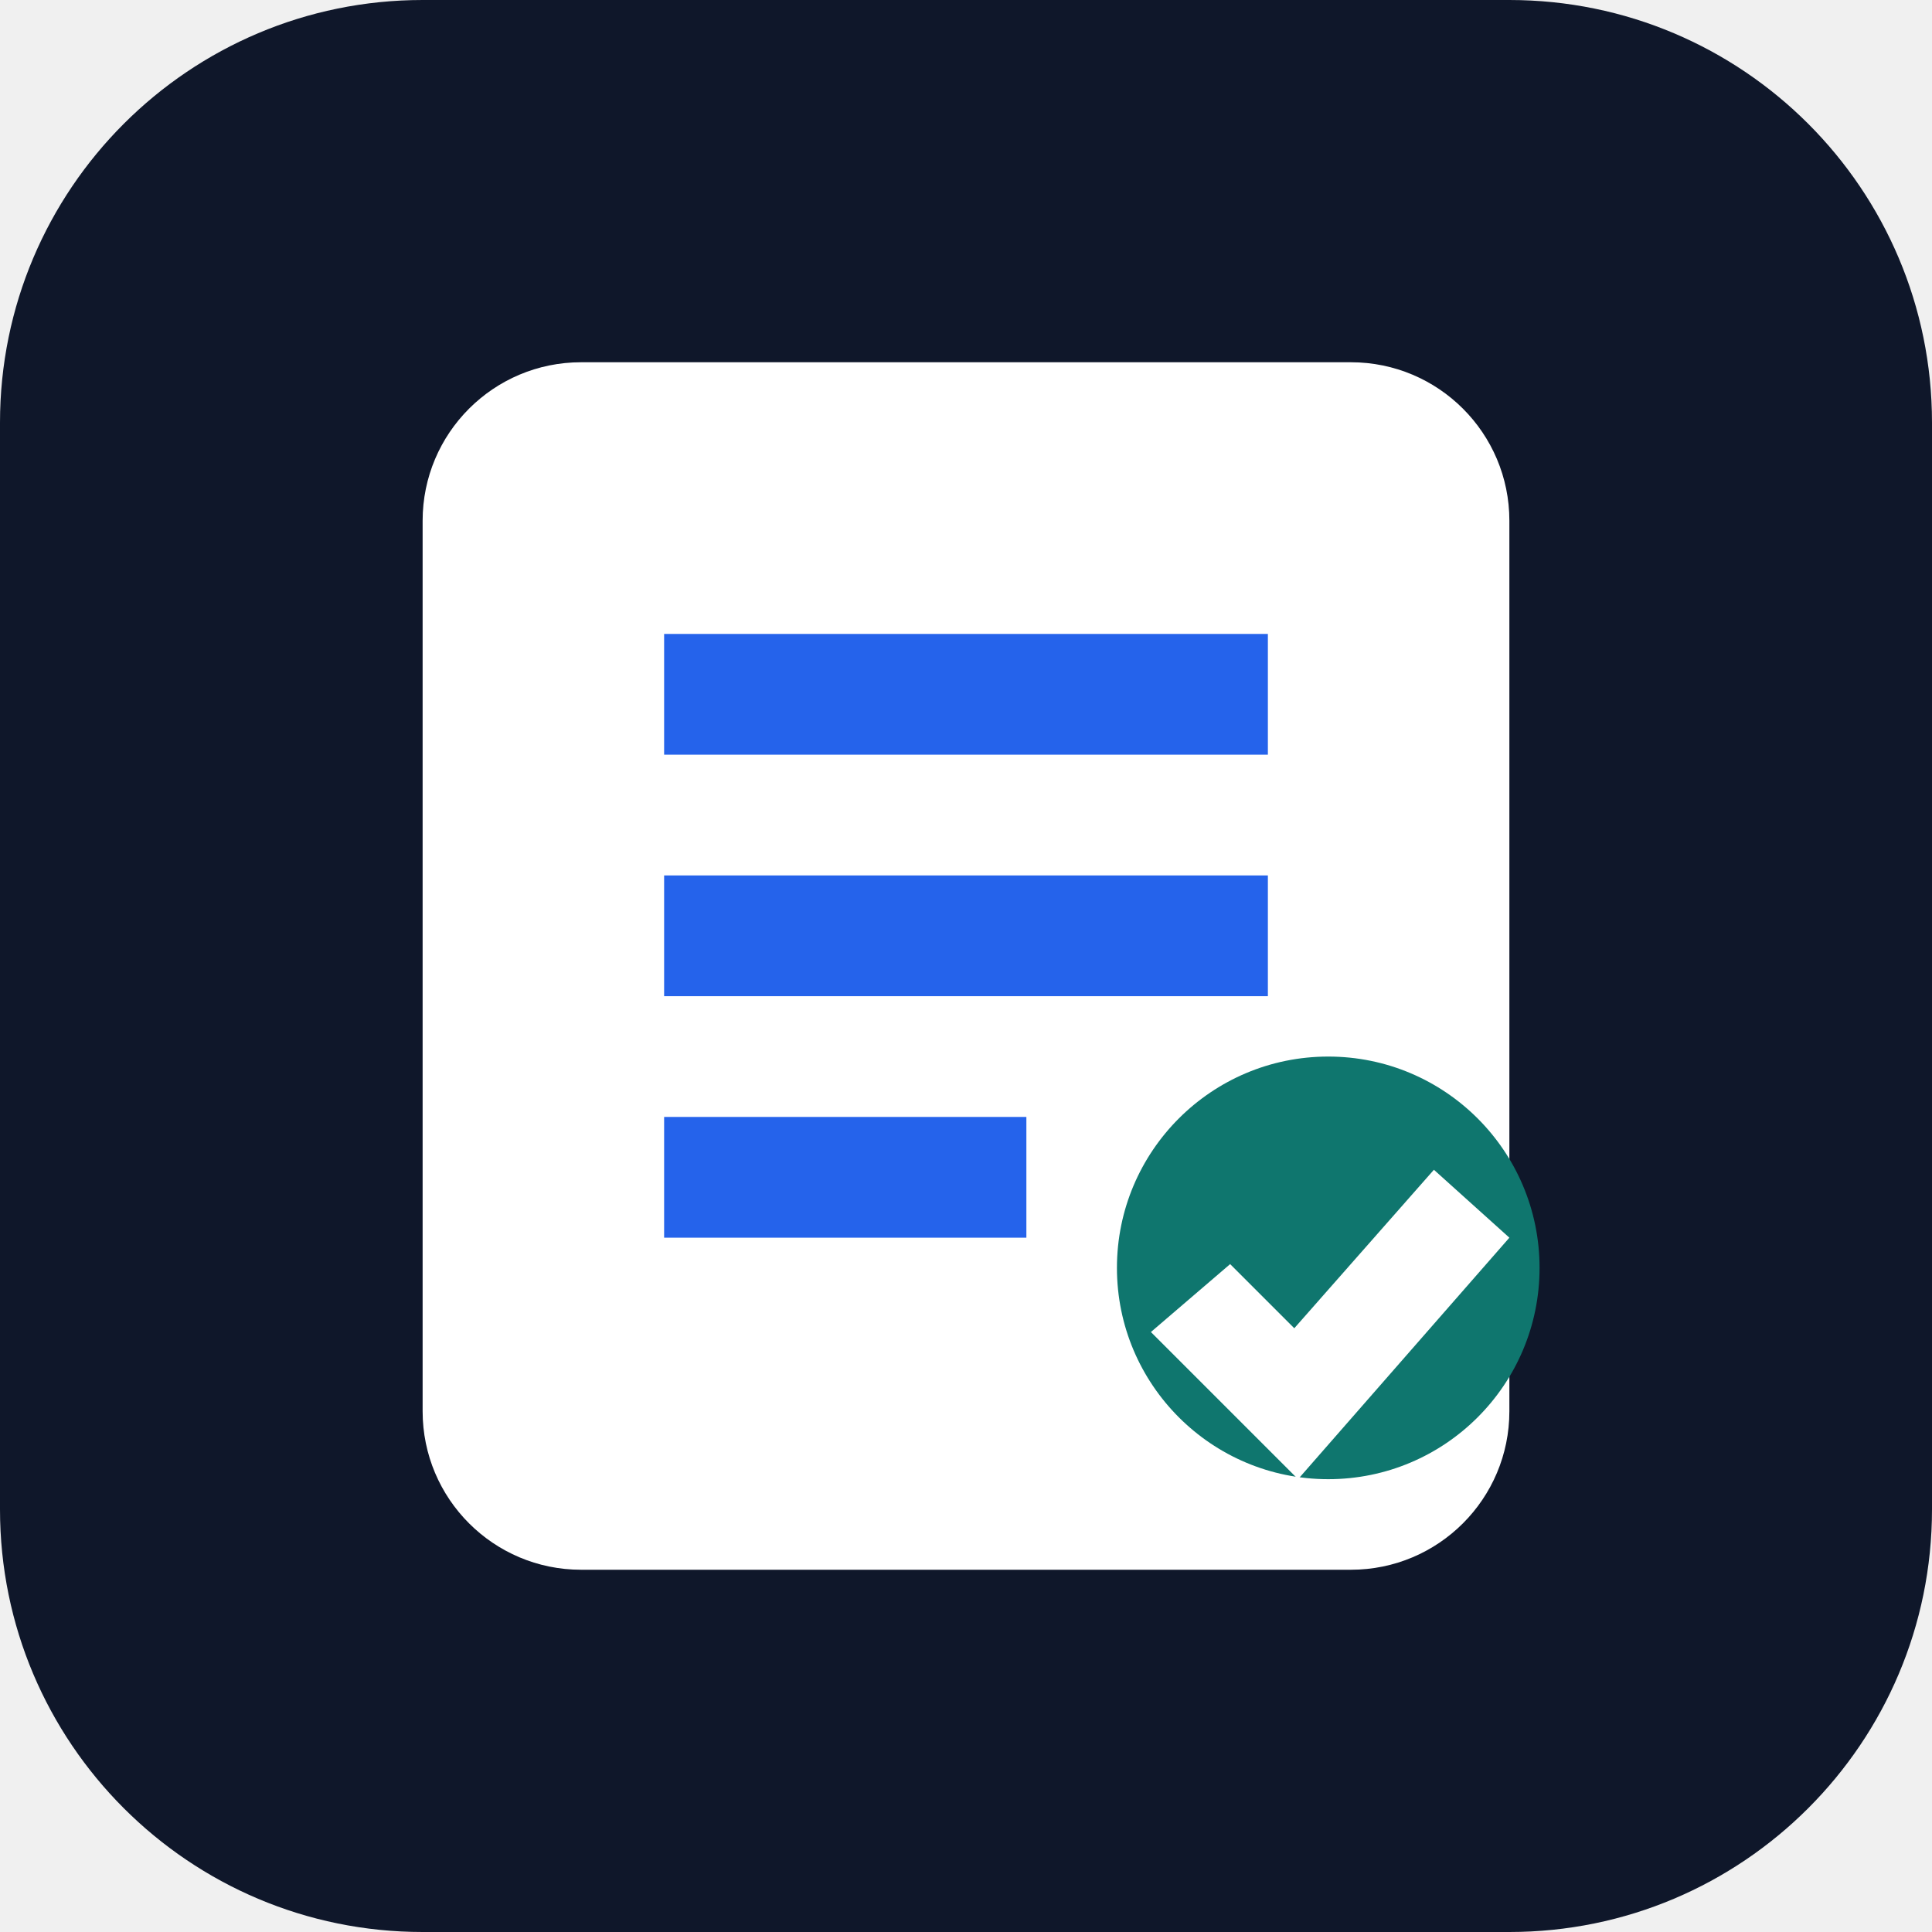
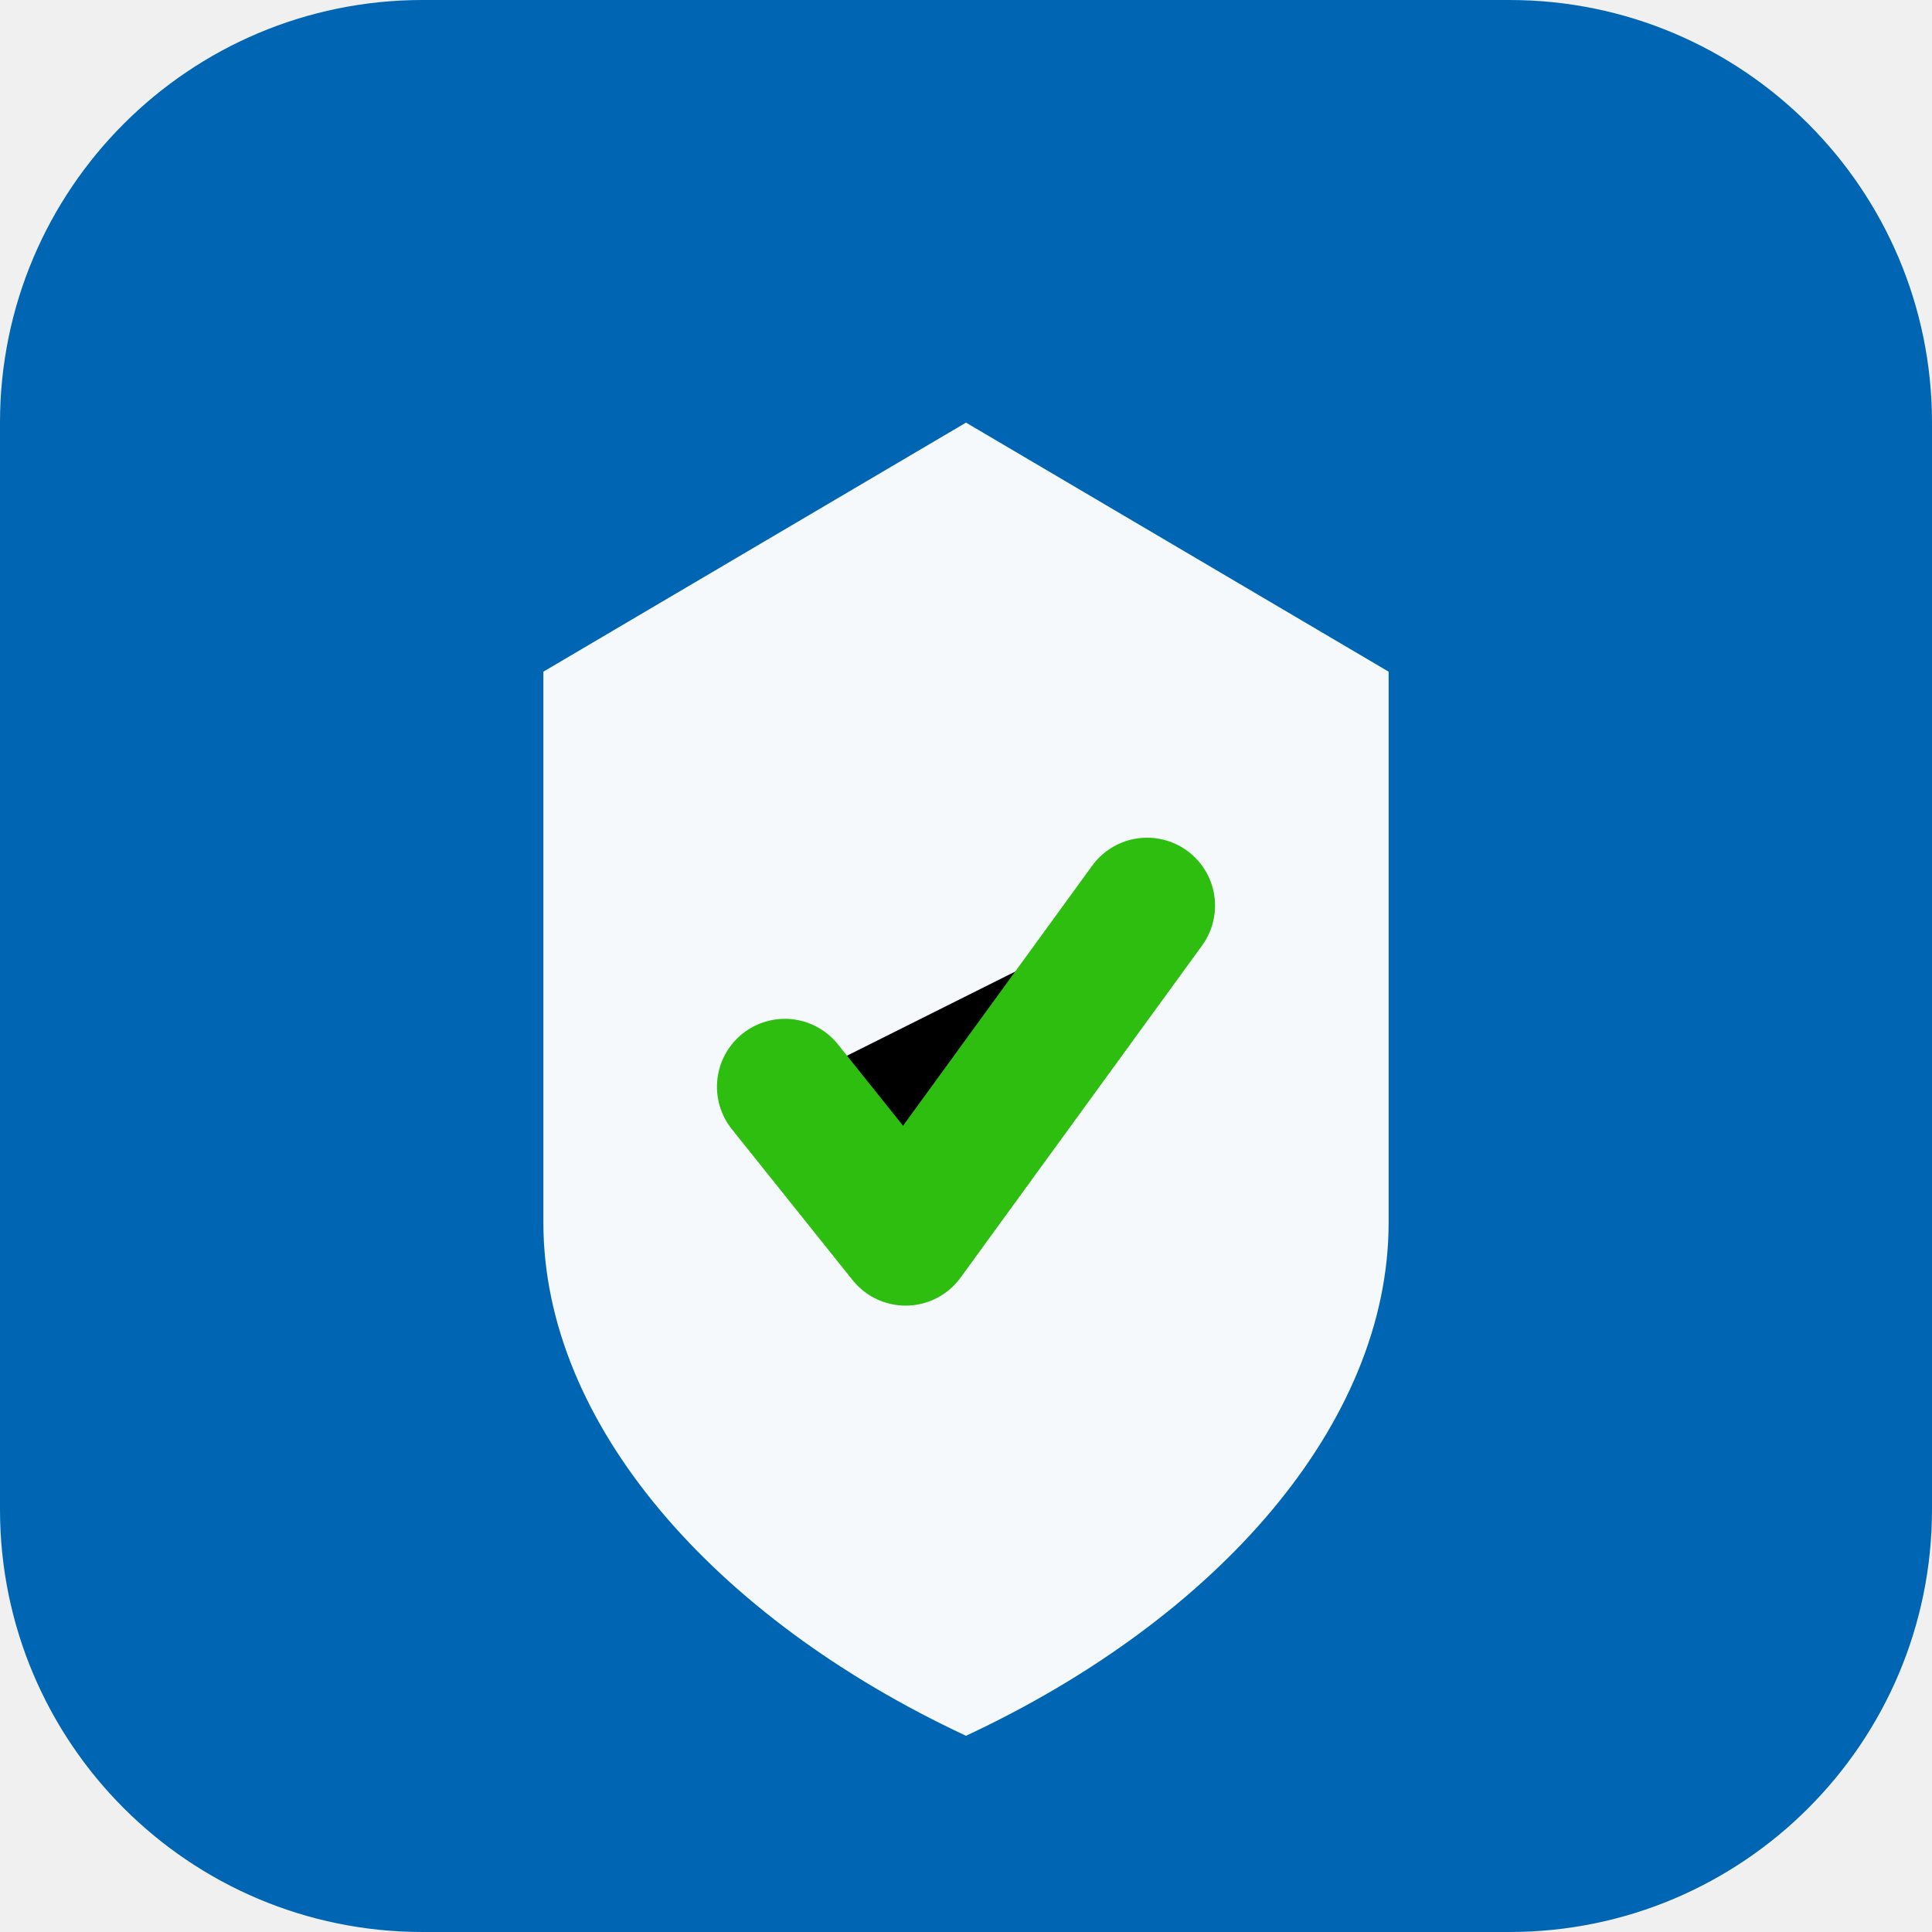
<svg xmlns="http://www.w3.org/2000/svg" viewBox="0 0 512 512">
-   <rect width="512" height="512" rx="112" fill="#0f172a" />
-   <rect x="112" y="96" width="288" height="320" rx="42" fill="#ffffff" />
-   <path fill="#2563eb" d="M176 168h160v32H176zM176 232h160v32H176zM176 296h96v32h-96z" />
-   <circle cx="352" cy="336" r="56" fill="#0f766e" />
-   <path fill="#ffffff" d="m326 335 17 17 37-42 20 18-56 64-39-39z" />
+   <rect width="512" height="512" rx="112" fill="#0066B3" />
+   <path d="M256 112 368 178V324c0 53.2-45.2 104.8-112 136-66.8-31.2-112-82.8-112-136V178l112-66Z" fill="#ffffff" fill-opacity="0.96" />
+   <path d="M208 288 240 328 304 240" stroke="#2DBE10" stroke-width="36" stroke-linecap="round" stroke-linejoin="round" />
</svg>
